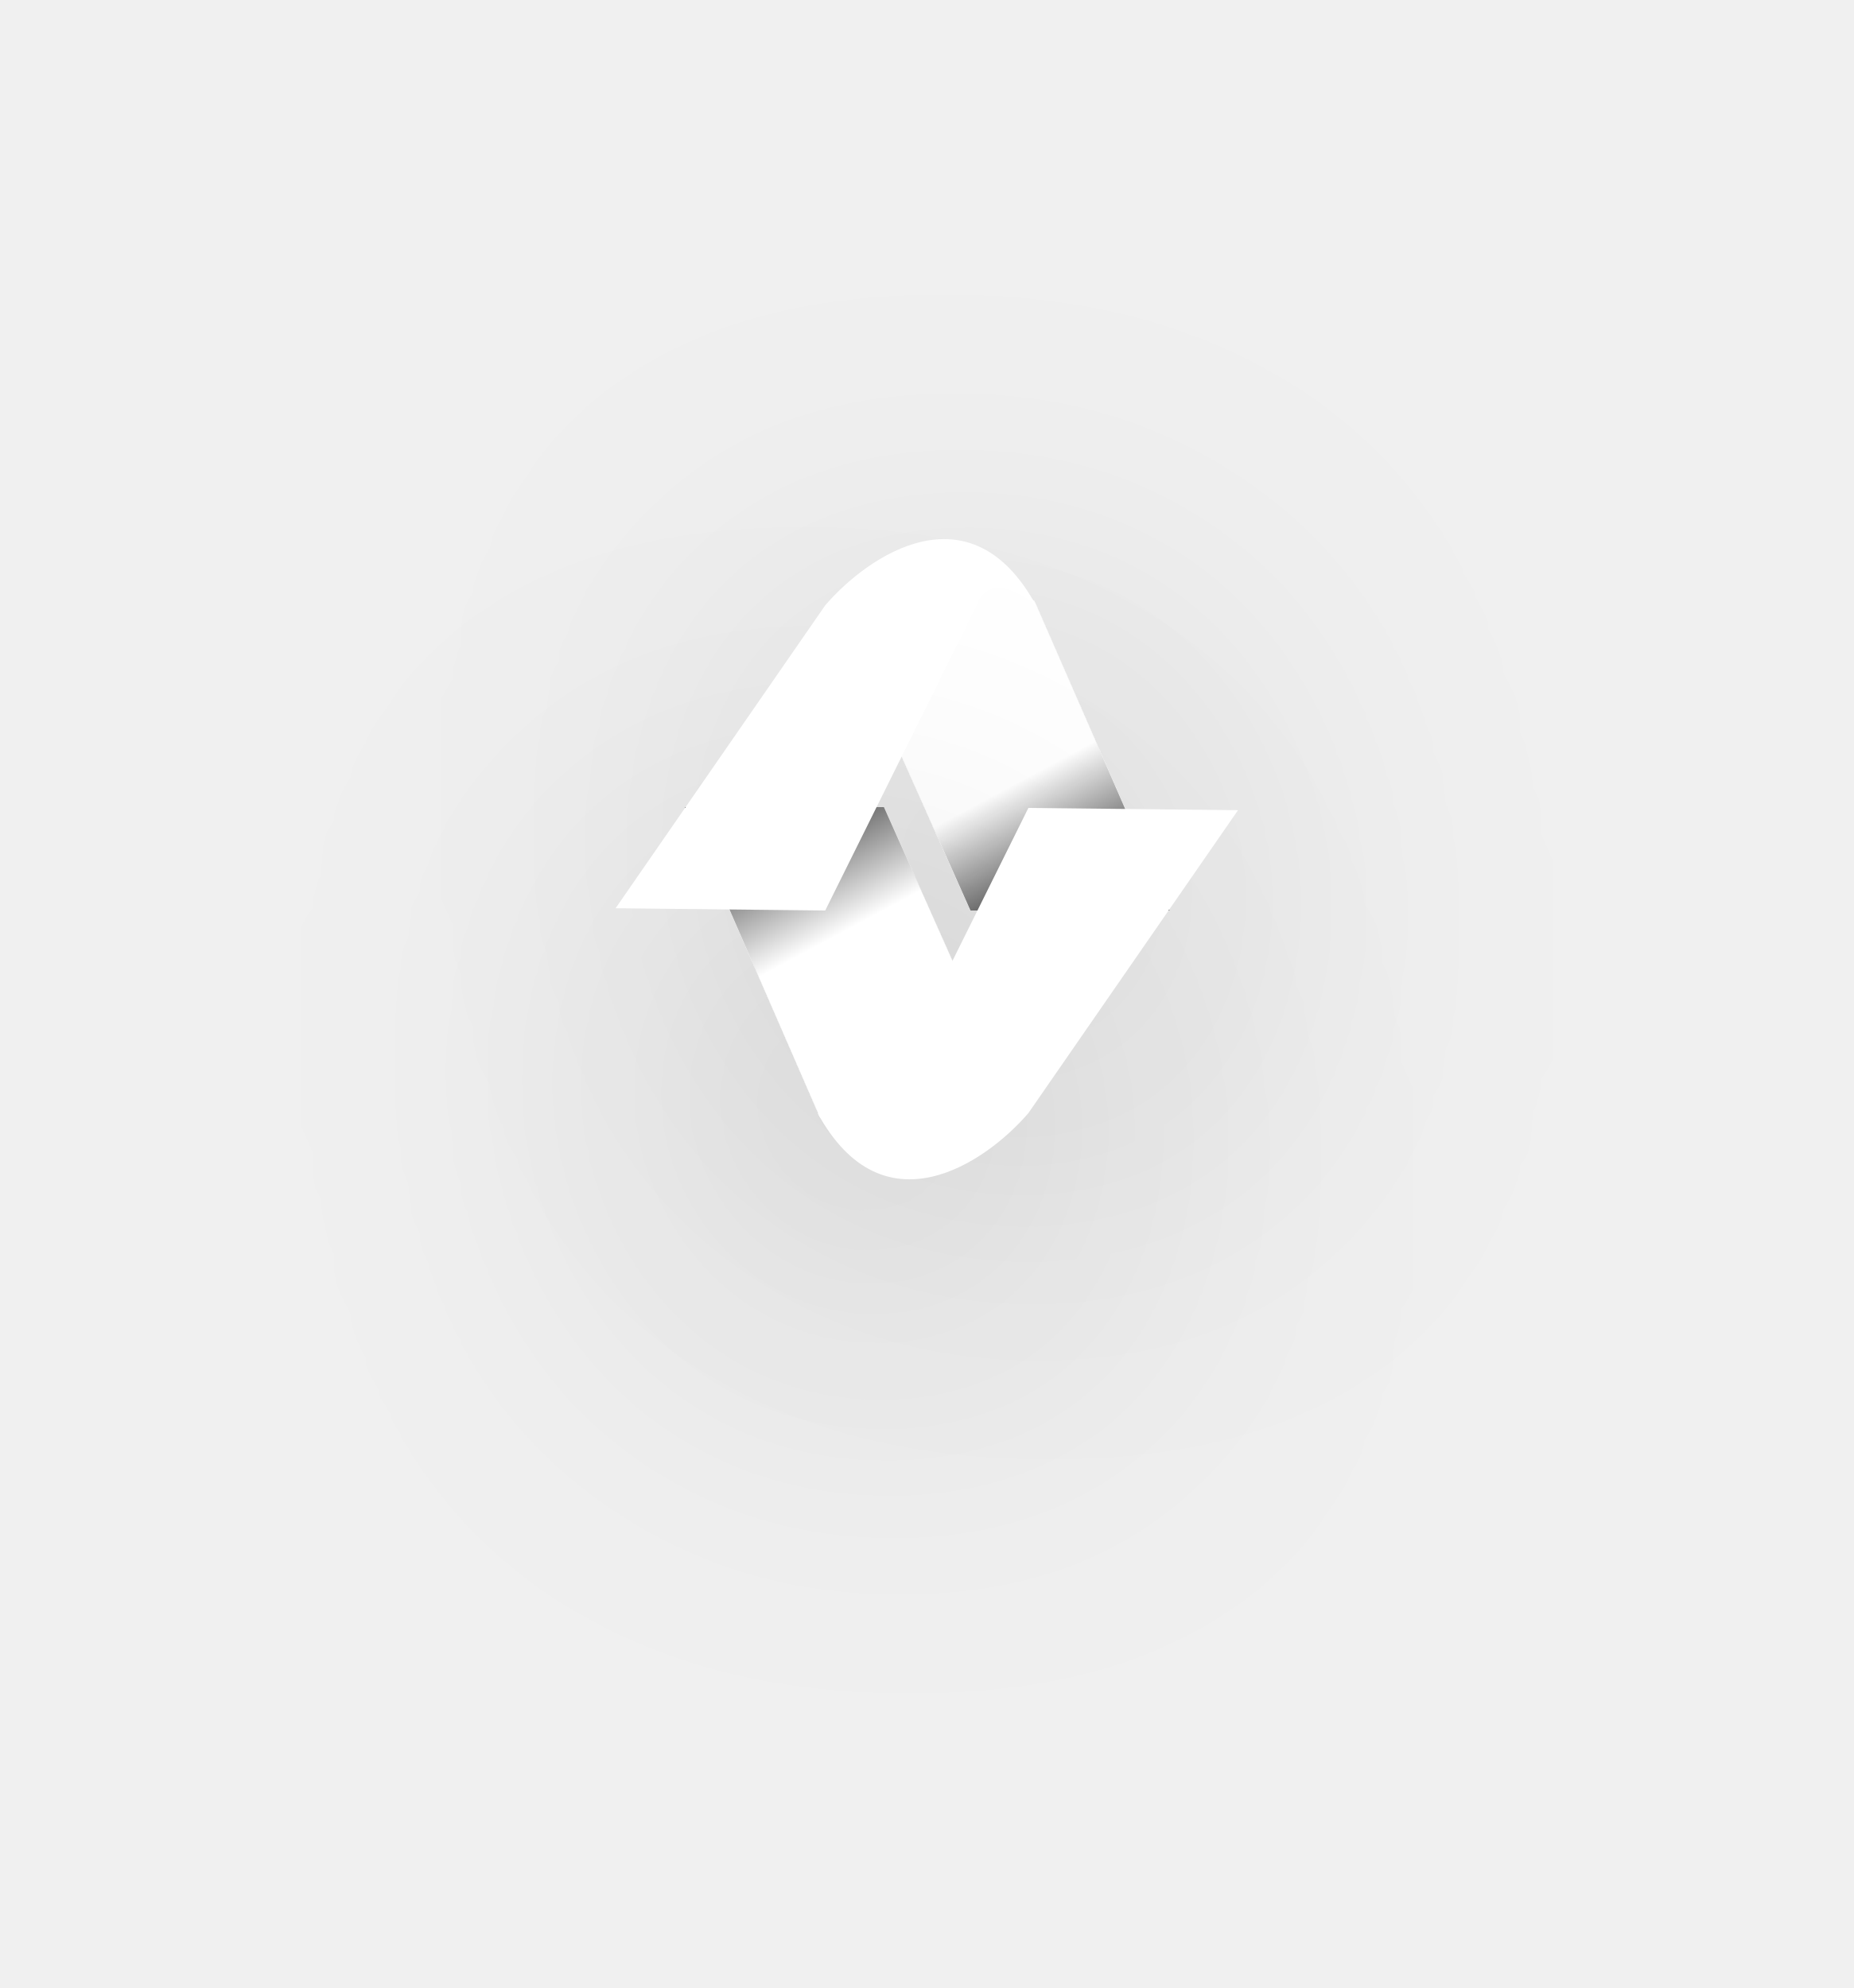
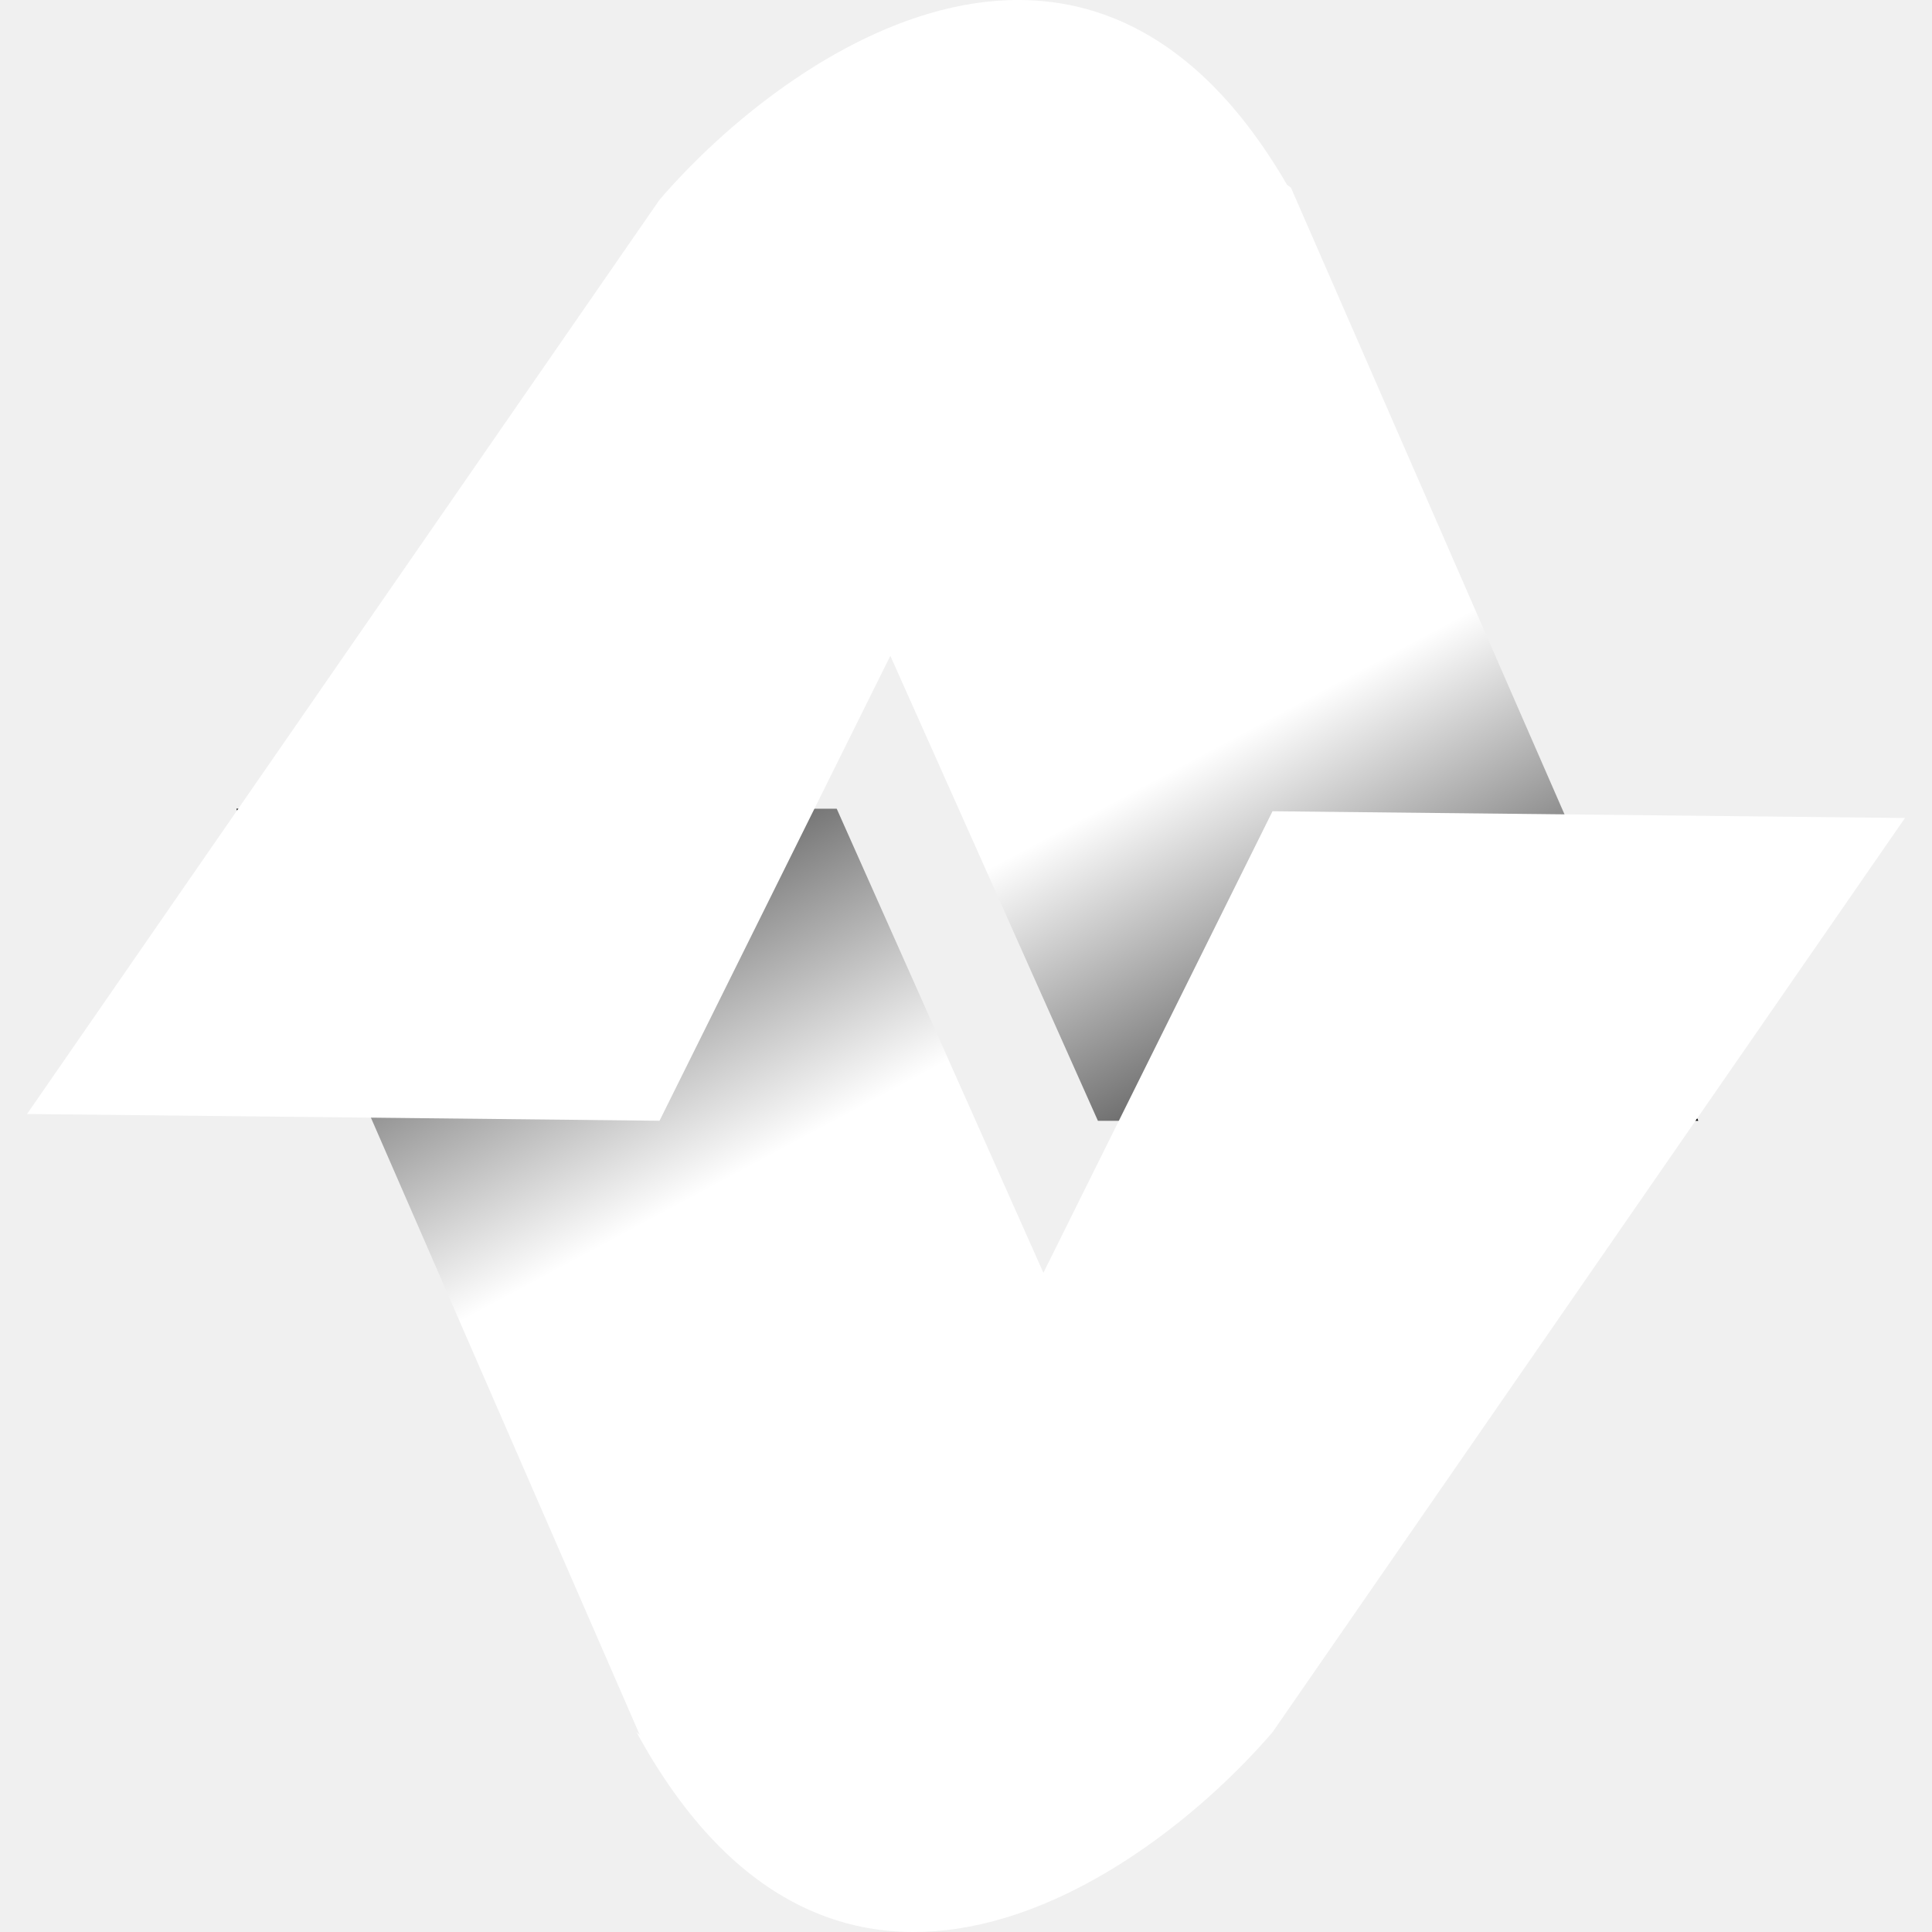
- <svg xmlns="http://www.w3.org/2000/svg" width="55" height="59" fill="none">
-   <g filter="url(#a)">
-     <path fill="url(#b)" d="m34.701 27.022-4.006-9.177-.874-.606-1.024-.326-1.386-.373-1.626.699-1.085.605 4.097 9.178h5.904Z" />
-   </g>
-   <g filter="url(#c)">
-     <path fill="url(#d)" d="m20.323 23.953 4.007 9.2.873.607 1.024.326 1.386.374 1.627-.7 1.084-.607-4.097-9.2h-5.904Z" />
-   </g>
-   <path fill="#fff" d="m24.486 17.965-6.22 8.99 6.22.067 4.496-9.057c.316-.927 1.304-.387 1.758 0-1.942-3.559-4.979-1.483-6.254 0ZM30.514 33.035l6.22-8.99-6.22-.067-4.496 9.057c-.316.927-1.304.387-1.758 0 1.942 3.559 4.979 1.483 6.254 0Z" />
+ <svg xmlns="http://www.w3.org/2000/svg" width="14" height="14" viewBox="0 0 40 40" fill="none">
+   <path d="M35.161 23.205L26.727 3.884L24.887 2.609L22.731 1.923L19.814 1.138L16.389 2.609L14.106 3.884L22.731 23.205H35.161Z" fill="url(#paint0_linear_74_1186)" />
+   <path d="M4.893 16.743L13.328 36.109L15.167 37.387L17.323 38.075L20.24 38.862L23.665 37.387L25.948 36.109L17.323 16.743H4.893Z" fill="url(#paint1_linear_74_1186)" />
+   <path d="M13.655 4.136L0.56 23.064L13.655 23.204L23.12 4.136C23.785 2.185 25.864 3.323 26.821 4.136C22.733 -3.355 16.34 1.015 13.655 4.136Z" fill="white" />
+   <path d="M26.346 35.864L39.44 16.936L26.346 16.796L16.88 35.864C16.215 37.815 14.136 36.677 13.179 35.864C17.267 43.355 23.66 38.985 26.346 35.864Z" fill="white" />
  <defs>
-     <linearGradient id="b" x1="33.665" x2="28.914" y1="27.022" y2="18.133" gradientUnits="userSpaceOnUse">
+     <linearGradient id="paint0_linear_74_1186" x1="32.98" y1="23.205" x2="22.977" y2="4.491" gradientUnits="userSpaceOnUse">
      <stop />
-       <stop offset=".495" stop-color="#fff" />
-       <stop offset="1" stop-color="#fff" />
+       <stop offset="0.495" stop-color="white" />
+       <stop offset="1" stop-color="white" />
    </linearGradient>
-     <linearGradient id="d" x1="21.359" x2="26.128" y1="23.953" y2="32.854" gradientUnits="userSpaceOnUse">
+     <linearGradient id="paint1_linear_74_1186" x1="7.074" y1="16.743" x2="17.114" y2="35.482" gradientUnits="userSpaceOnUse">
      <stop stop-color="#0C0C0C" />
-       <stop offset=".495" stop-color="#fff" />
-       <stop offset="1" stop-color="#fff" />
+       <stop offset="0.495" stop-color="white" />
+       <stop offset="1" stop-color="white" />
    </linearGradient>
-     <filter id="a" width="50.001" height="50.482" x="4.7" y=".54" color-interpolation-filters="sRGB" filterUnits="userSpaceOnUse">
-       <feFlood flood-opacity="0" result="BackgroundImageFix" />
-       <feColorMatrix in="SourceAlpha" result="hardAlpha" values="0 0 0 0 0 0 0 0 0 0 0 0 0 0 0 0 0 0 127 0" />
-       <feOffset dy="4" />
-       <feGaussianBlur stdDeviation="10" />
-       <feComposite in2="hardAlpha" operator="out" />
-       <feColorMatrix values="0 0 0 0 0 0 0 0 0 0 0 0 0 0 0 0 0 0 0.25 0" />
-       <feBlend in2="BackgroundImageFix" result="effect1_dropShadow_102_283" />
-       <feBlend in="SourceGraphic" in2="effect1_dropShadow_102_283" result="shape" />
-     </filter>
-     <filter id="c" width="50.001" height="50.507" x=".323" y="7.953" color-interpolation-filters="sRGB" filterUnits="userSpaceOnUse">
-       <feFlood flood-opacity="0" result="BackgroundImageFix" />
-       <feColorMatrix in="SourceAlpha" result="hardAlpha" values="0 0 0 0 0 0 0 0 0 0 0 0 0 0 0 0 0 0 127 0" />
-       <feOffset dy="4" />
-       <feGaussianBlur stdDeviation="10" />
-       <feComposite in2="hardAlpha" operator="out" />
-       <feColorMatrix values="0 0 0 0 0 0 0 0 0 0 0 0 0 0 0 0 0 0 0.25 0" />
-       <feBlend in2="BackgroundImageFix" result="effect1_dropShadow_102_283" />
-       <feBlend in="SourceGraphic" in2="effect1_dropShadow_102_283" result="shape" />
-     </filter>
  </defs>
</svg>
